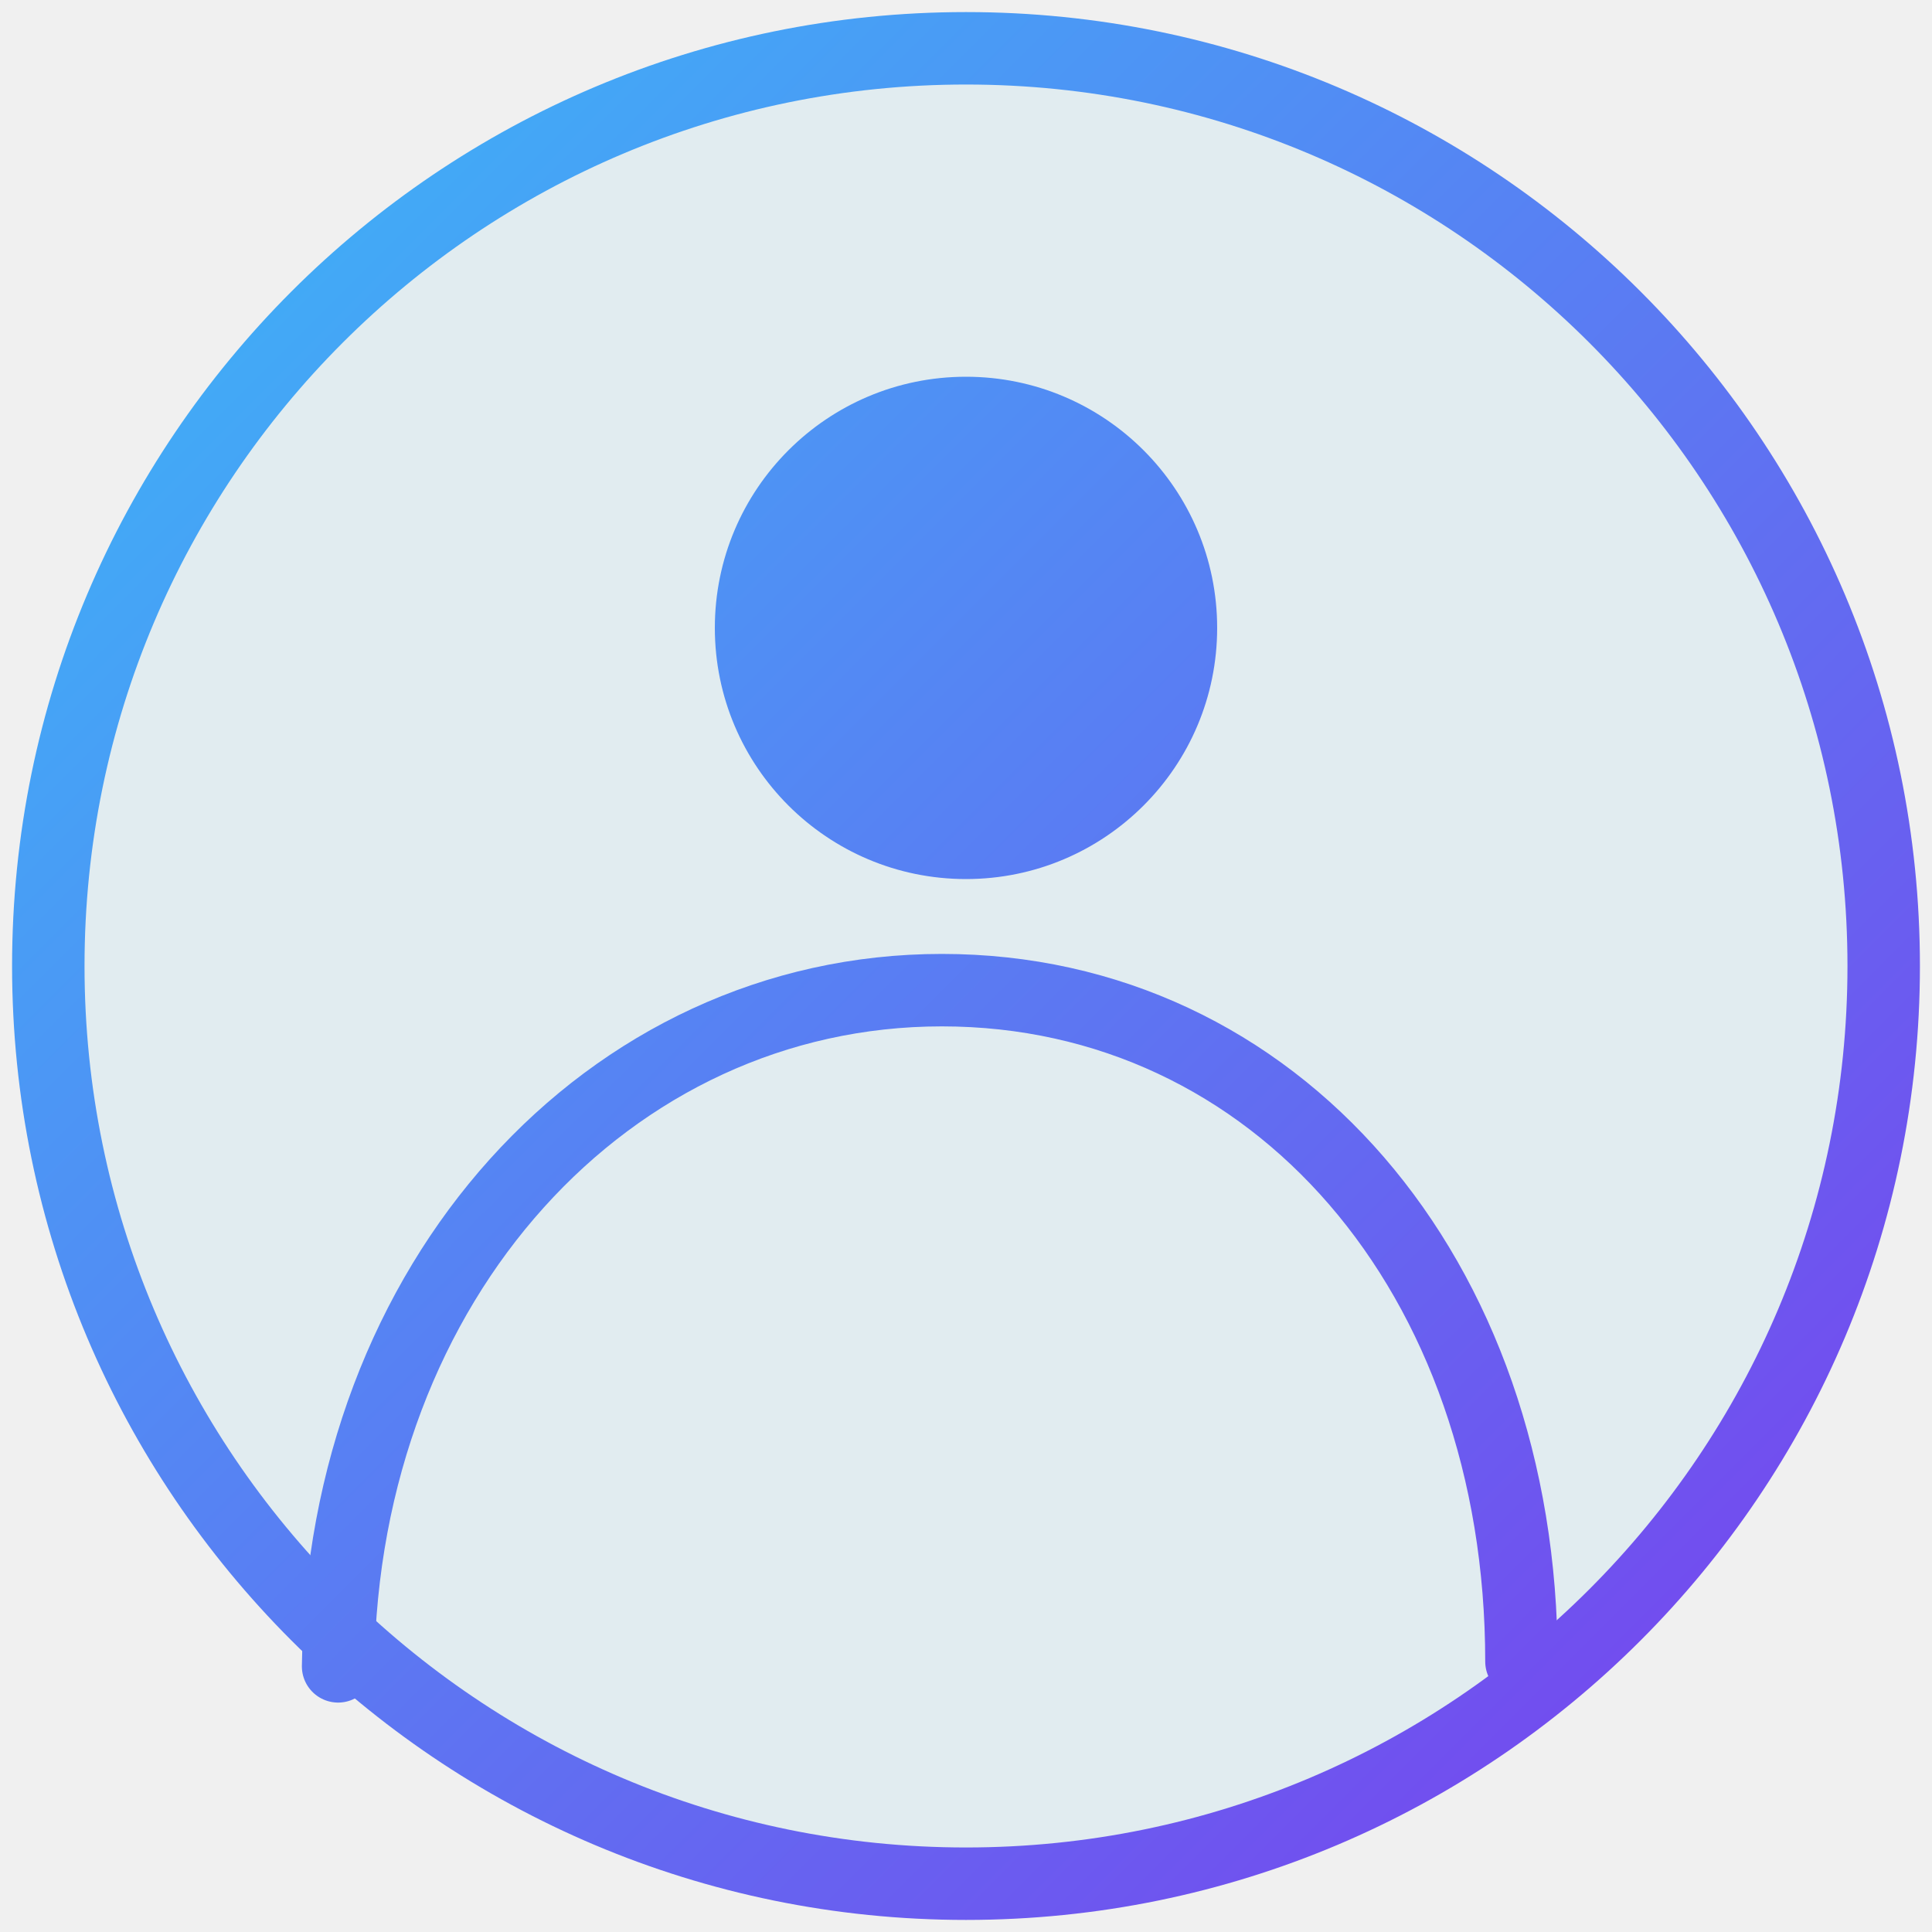
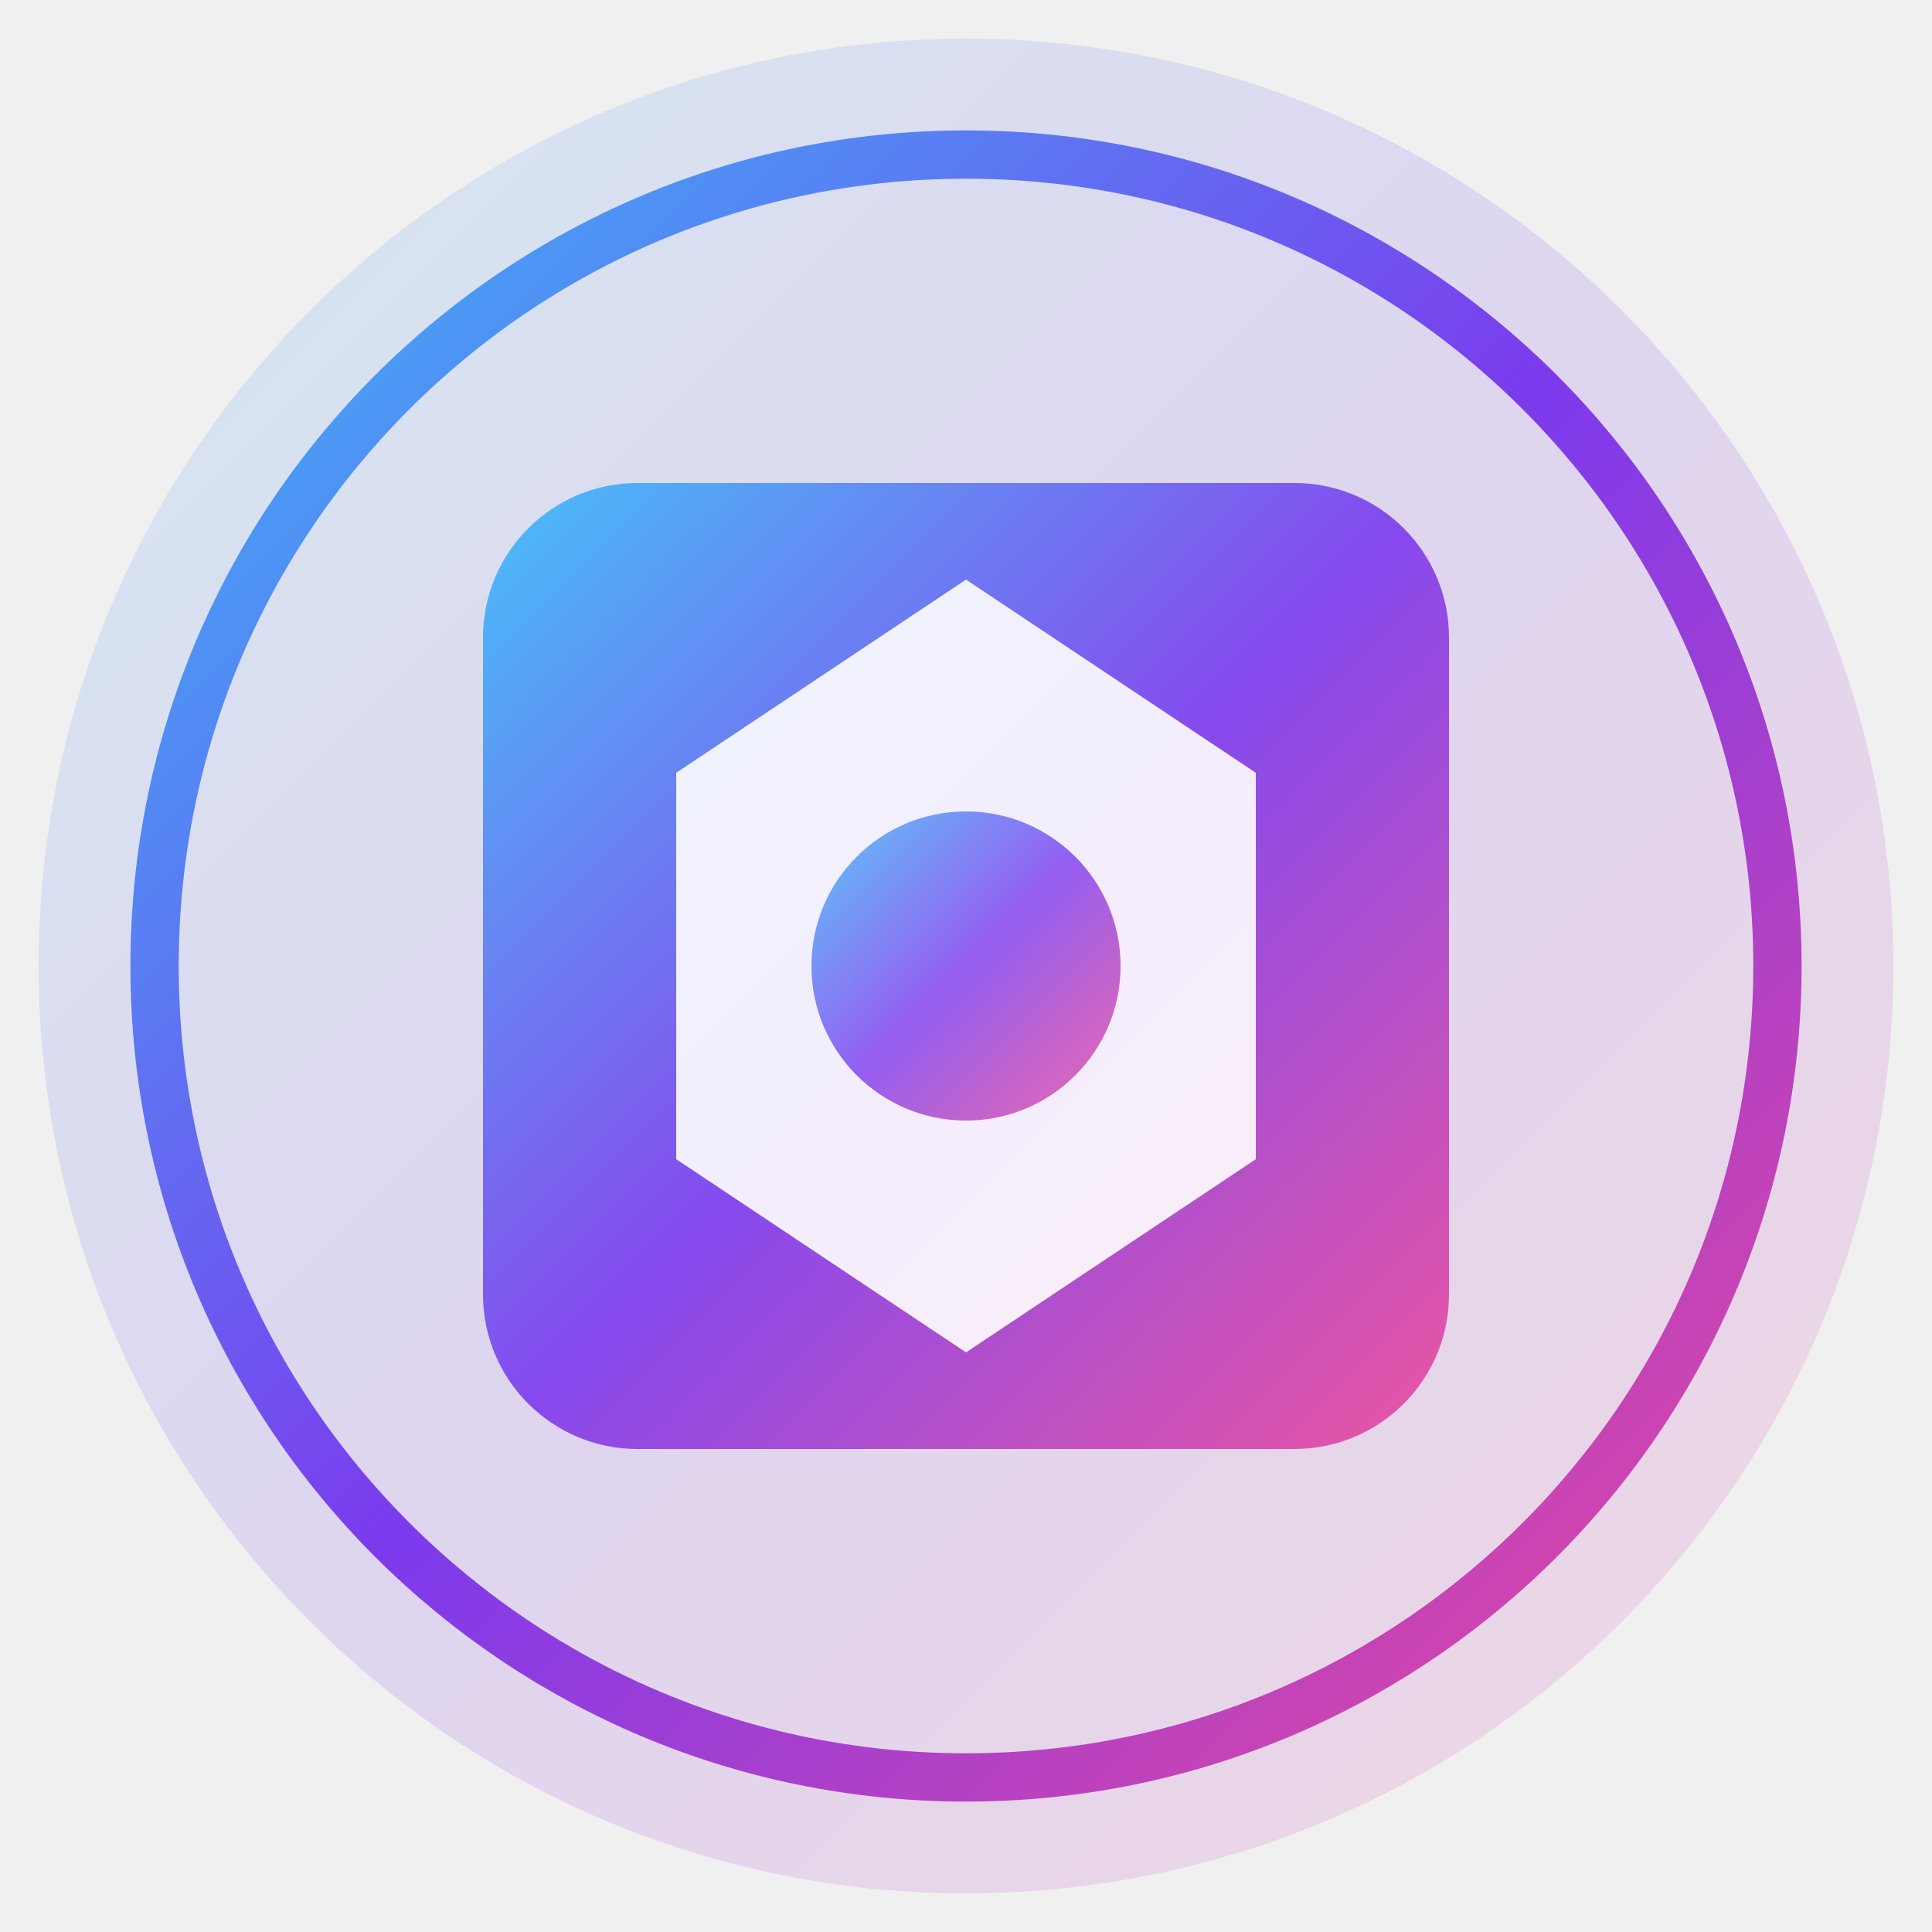
- <svg xmlns="http://www.w3.org/2000/svg" viewBox="0 0 40 40" fill="none">
+ <svg xmlns="http://www.w3.org/2000/svg" viewBox="0 0 100 100" fill="none">
  <defs>
-     <linearGradient id="g" x1="0" y1="0" x2="40" y2="40" gradientUnits="userSpaceOnUse">
-       <stop stop-color="#38bdf8" />
-       <stop offset="1" stop-color="#7c3aed" />
+     <linearGradient id="badgeGrad" x1="0%" y1="0%" x2="100%" y2="100%">
+       <stop offset="0%" stop-color="#38bdf8" />
+       <stop offset="50%" stop-color="#7c3aed" />
+       <stop offset="100%" stop-color="#ec4899" />
    </linearGradient>
  </defs>
-   <circle cx="20" cy="20" r="19" stroke="url(#g)" stroke-width="1.5" fill="rgba(56,189,248,0.08)" />
-   <circle cx="20" cy="13" r="5.2" fill="url(#g)" />
-   <path d="M7 34.5c.1-8 5.6-14 12.5-14s12 5.9 12 13.9" stroke="url(#g)" stroke-width="1.5" stroke-linecap="round" fill="none" />
+   <circle cx="50" cy="50" r="48" fill="url(#badgeGrad)" opacity="0.15" />
+   <circle cx="50" cy="50" r="42" fill="none" stroke="url(#badgeGrad)" stroke-width="2.5" />
+   <rect x="25" y="25" width="50" height="50" rx="8" fill="url(#badgeGrad)" opacity="0.9" />
+   <path d="M35 40 L50 30 L65 40 L65 60 L50 70 L35 60 Z" fill="white" opacity="0.9" />
+   <circle cx="50" cy="50" r="8" fill="url(#badgeGrad)" opacity="0.8" />
</svg>
